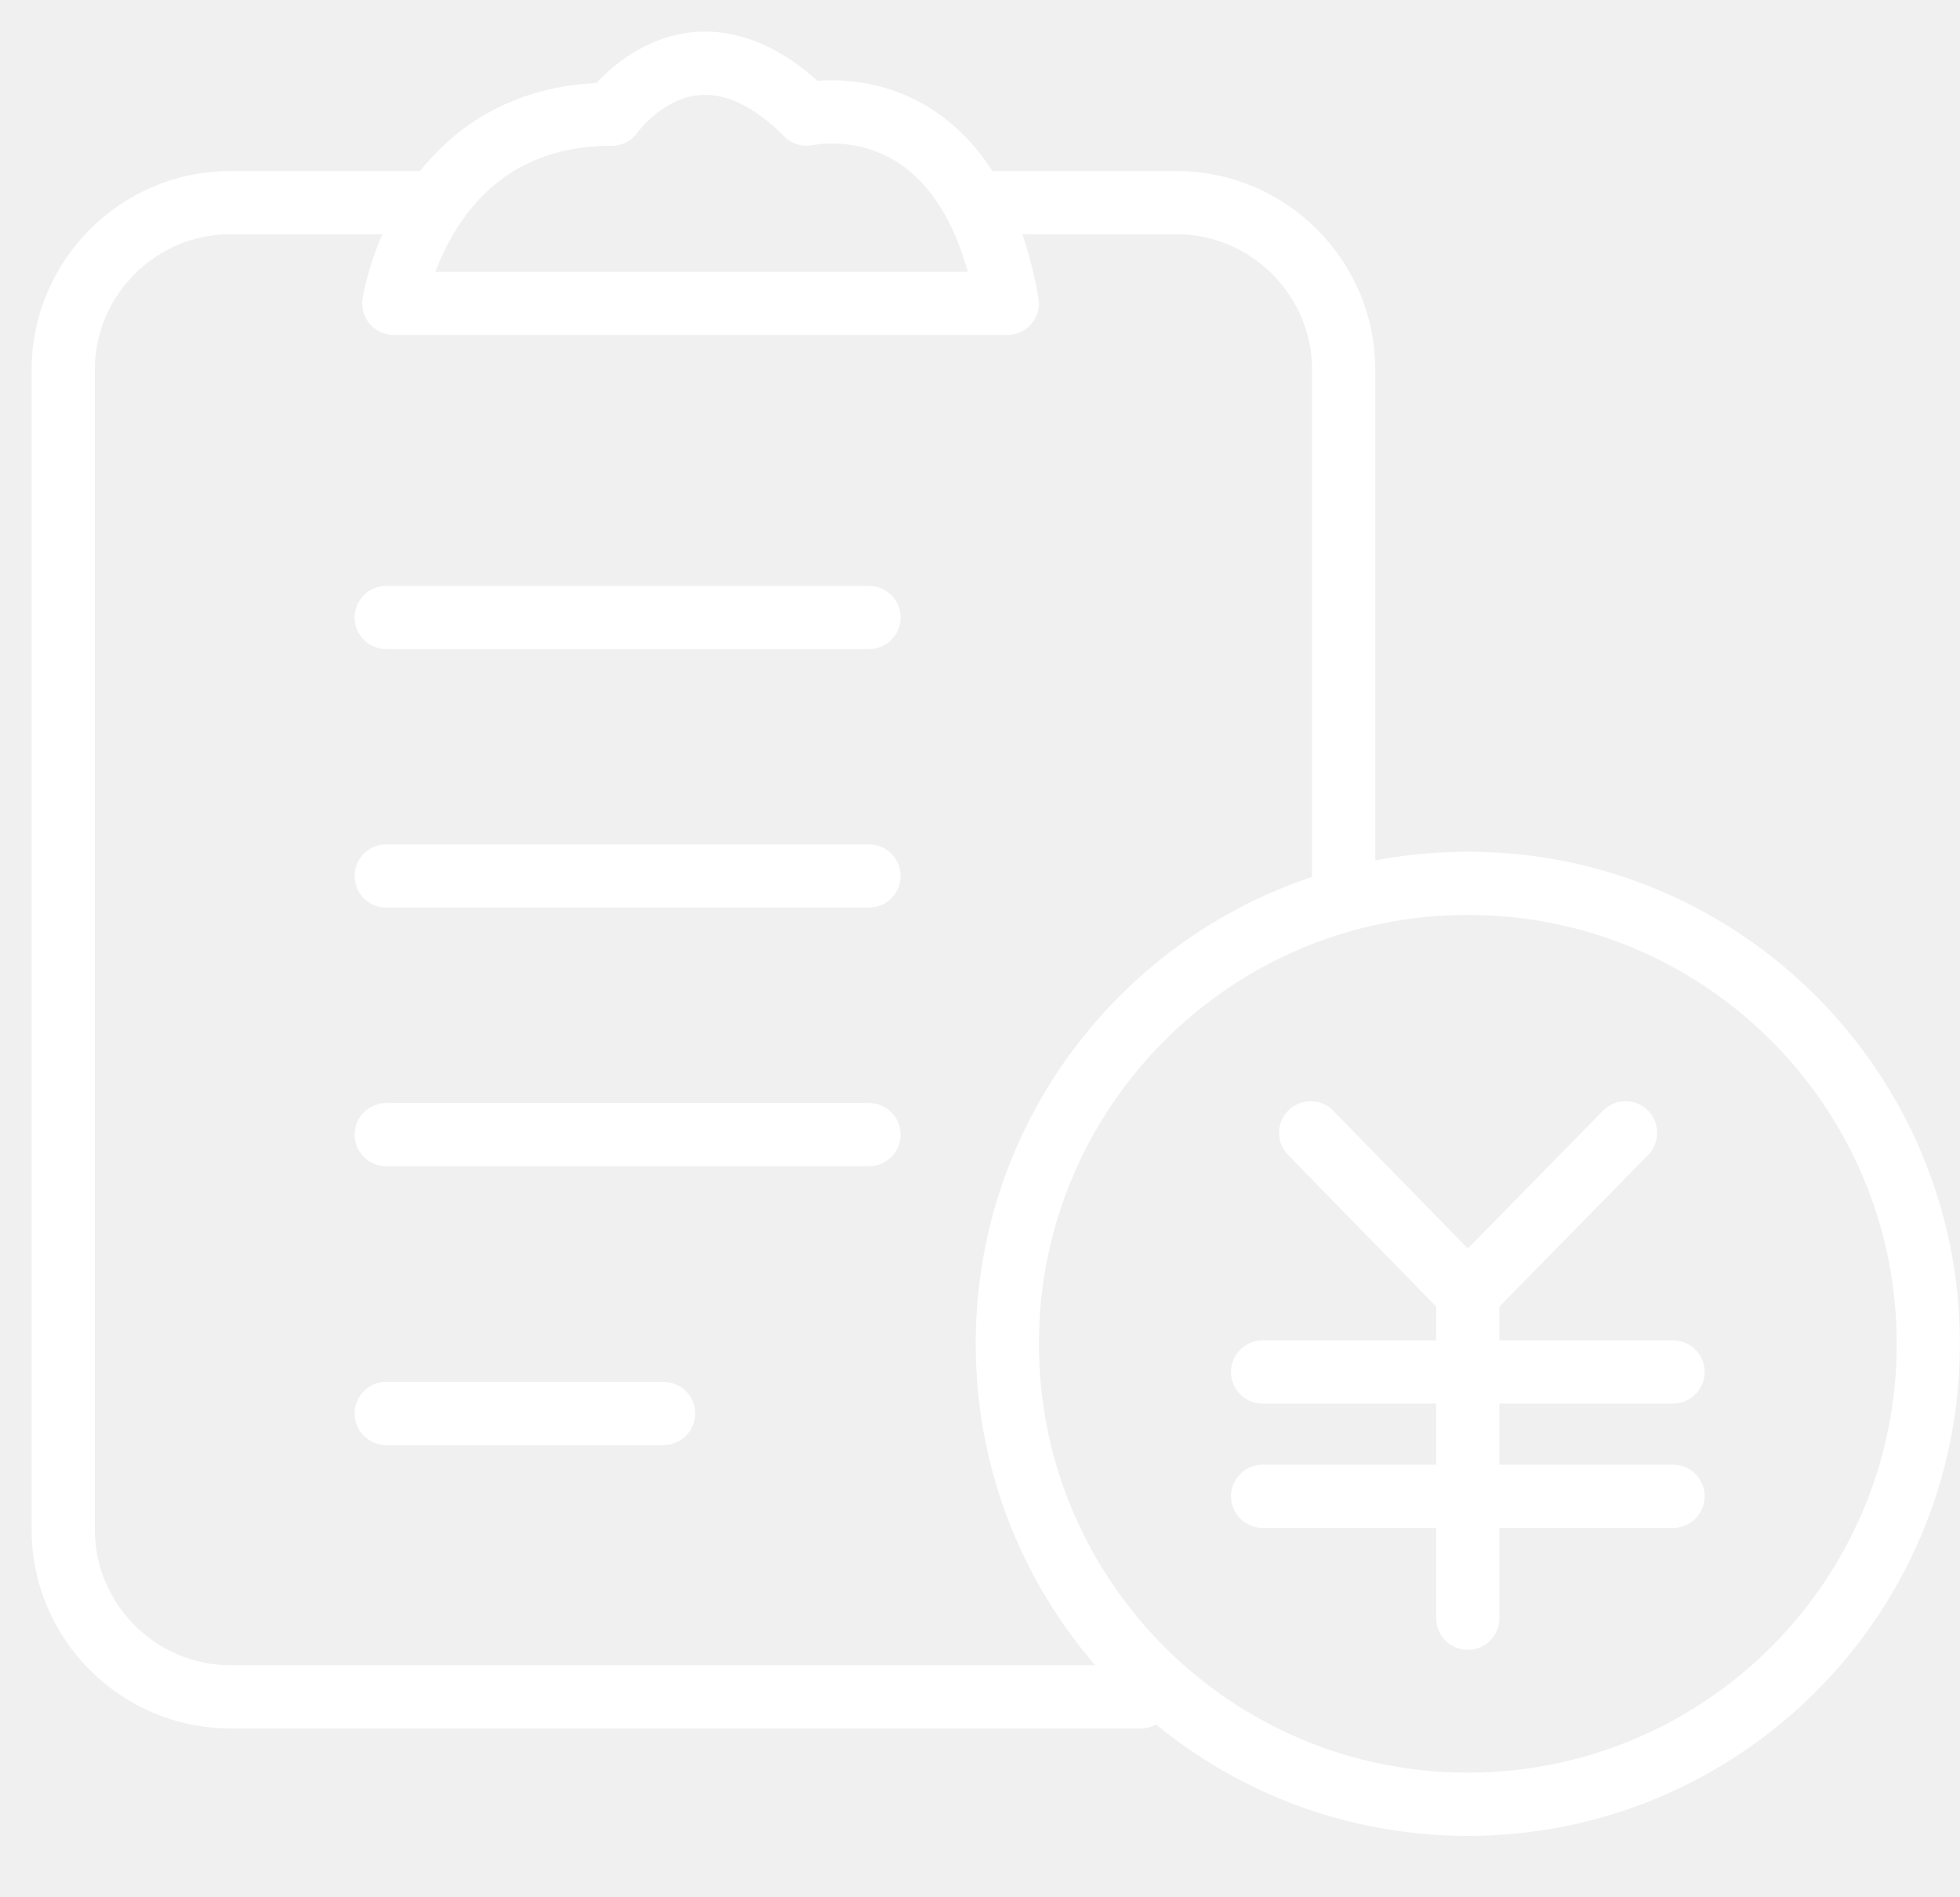
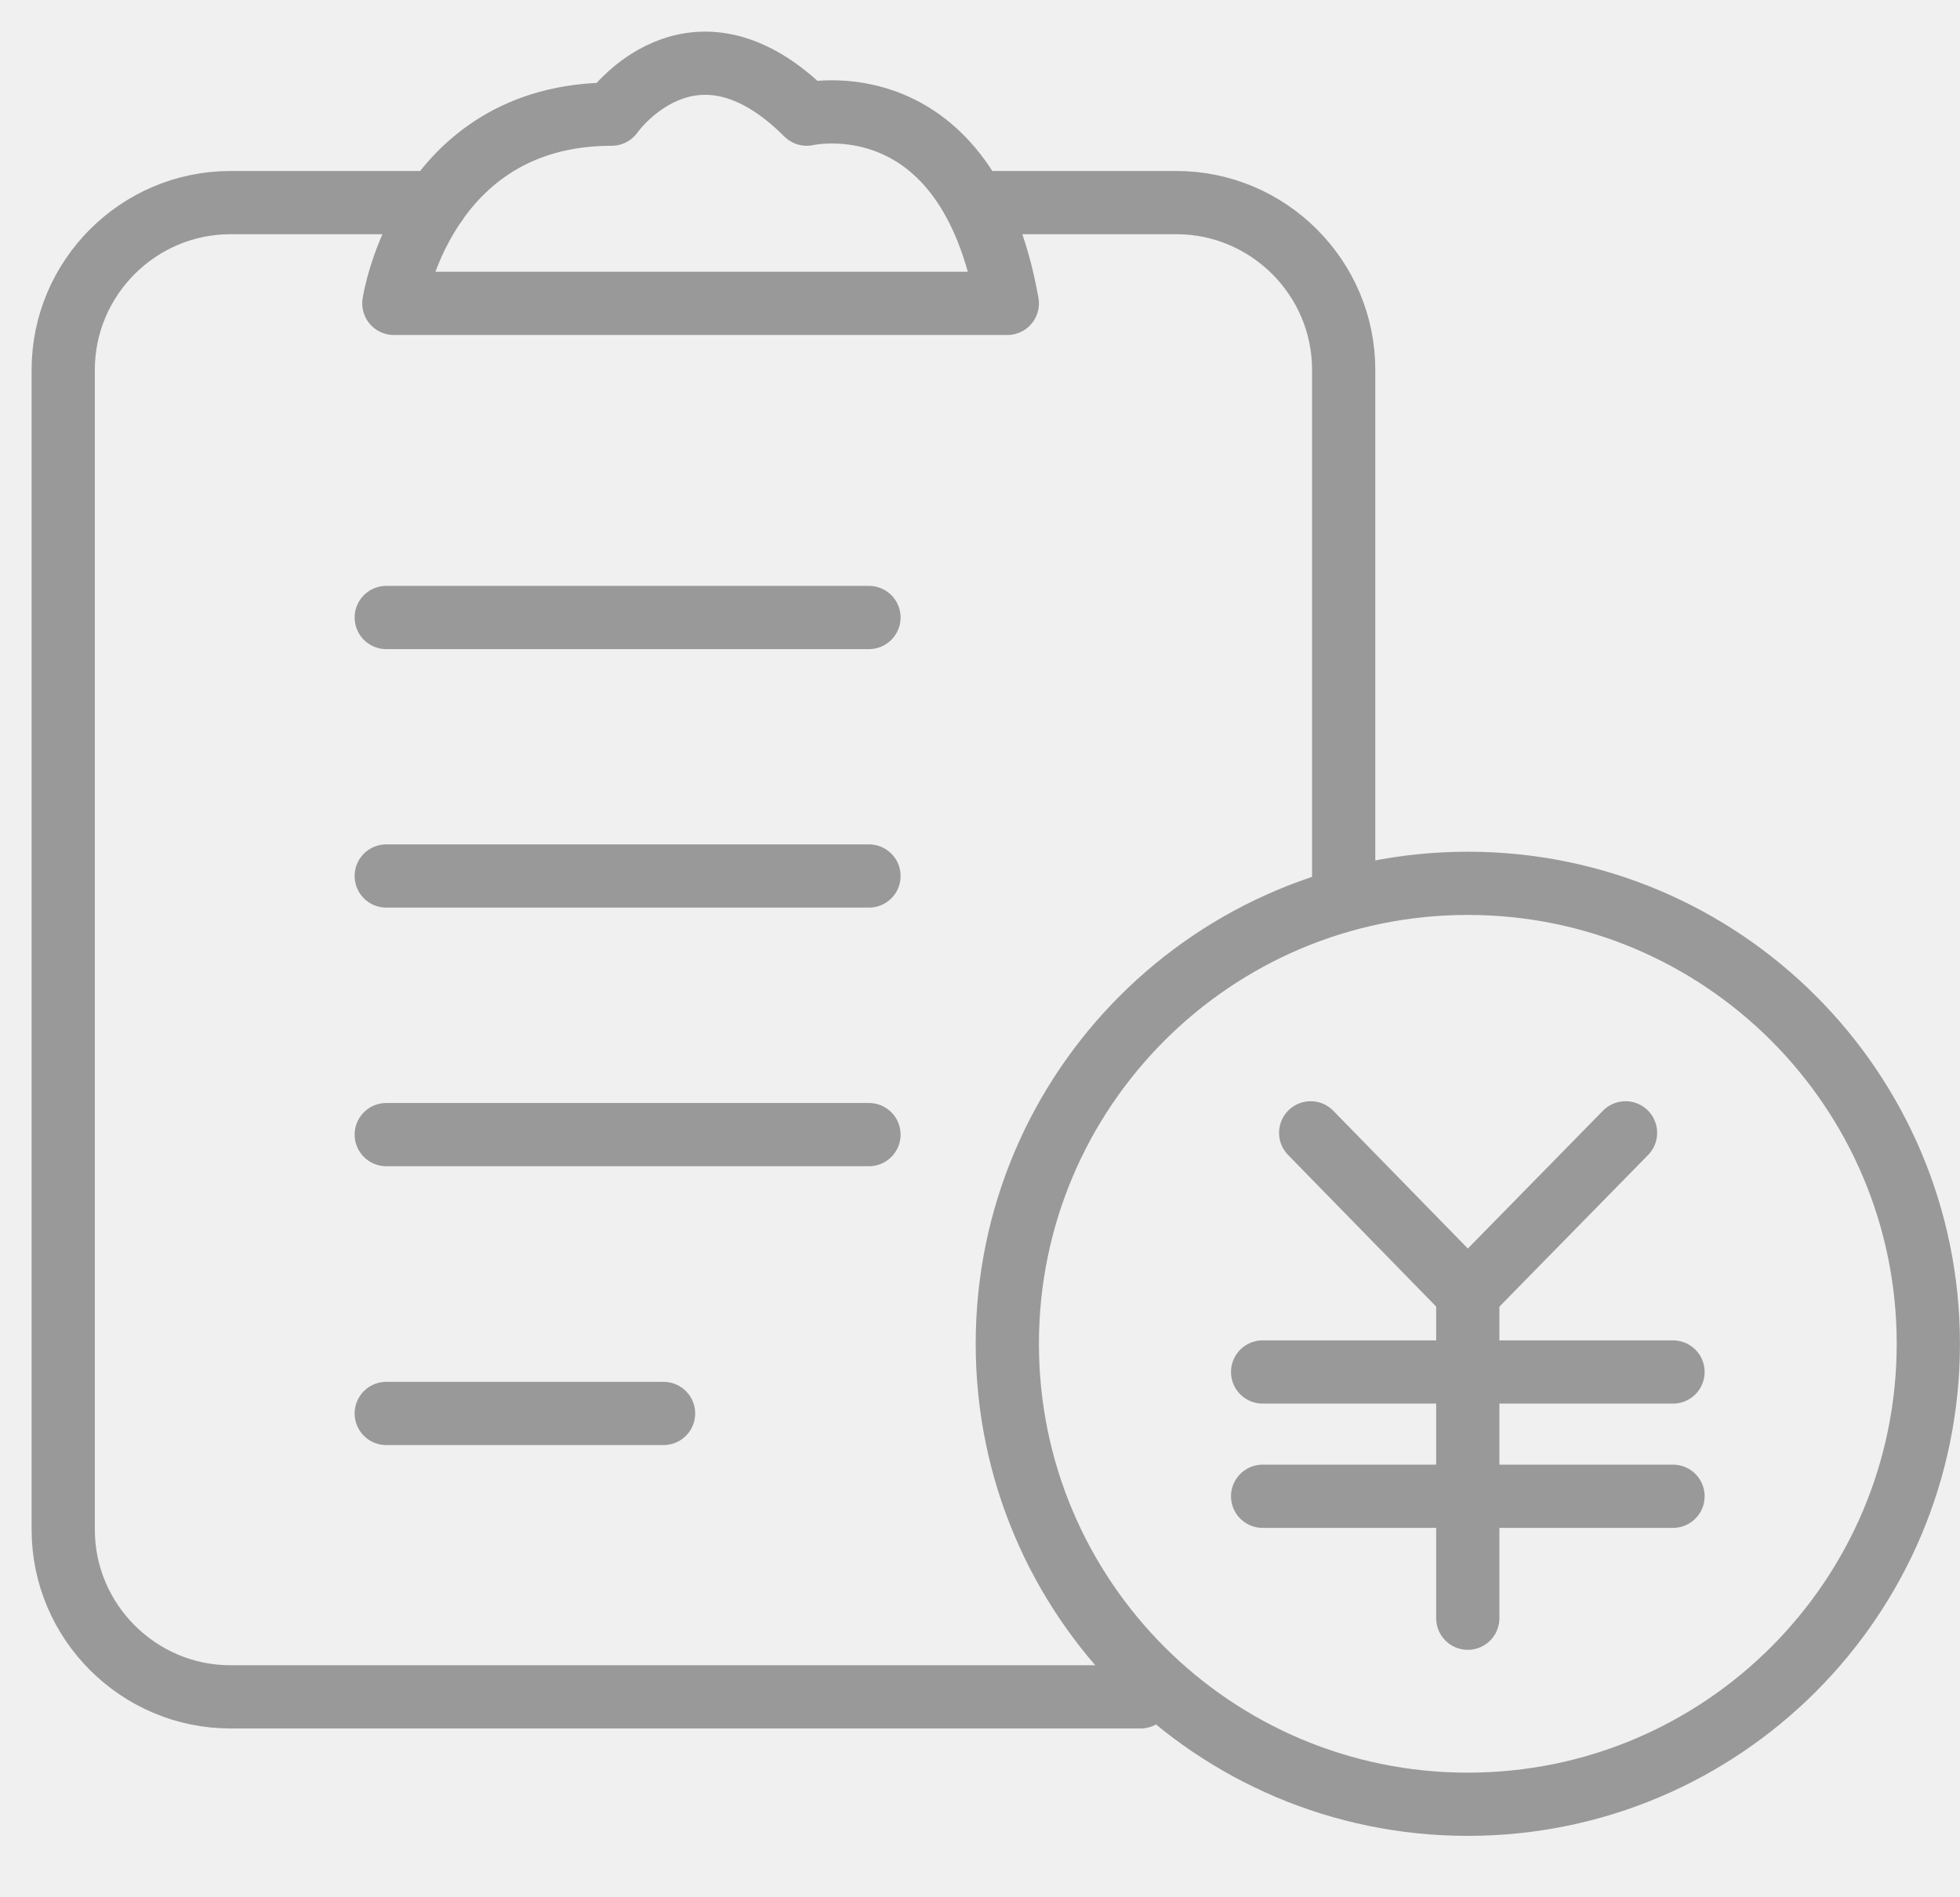
<svg xmlns="http://www.w3.org/2000/svg" width="31px" height="30px" viewBox="0 0 31 30" version="1.1">
  <g id="页面-1" stroke="none" stroke-width="1" fill="none" fill-rule="evenodd" stroke-linecap="round" stroke-linejoin="round">
-     <g id="导航栏" transform="translate(-120, -1023)" stroke="#FFFFFF">
+     <g id="导航栏" transform="translate(-120, -1023)" stroke="rgb(153, 153, 153)">
      <g id="编组" transform="translate(121, 1024)">
        <path d="M29.499,20.257 C29.499,24.279 26.238,27.541 22.215,27.541 C18.193,27.541 14.932,24.279 14.932,20.257 C14.932,16.235 18.193,12.973 22.215,12.973 C26.238,12.973 29.499,16.235 29.499,20.257 Z" id="Stroke-1" />
        <path d="M17.04,25.842 L2.644,25.842 C1.19,25.842 -0,24.652 -0,23.198 L-0,4.849 C-0,3.394 1.19,2.205 2.644,2.205 L5.896,2.205" id="Stroke-3" />
        <path d="M14.543,2.205 L17.607,2.205 C19.062,2.205 20.252,3.394 20.252,4.849 L20.252,13.046" id="Stroke-5" />
        <path d="M5.229,3.799 C5.229,3.799 5.682,0.806 8.675,0.806 C8.675,0.806 9.944,-1.007 11.759,0.806 C11.759,0.806 14.297,0.217 14.932,3.799 L5.229,3.799 Z" id="Stroke-7" />
        <line x1="5.109" y1="8.768" x2="12.744" y2="8.768" id="Stroke-9" />
        <line x1="5.109" y1="12.857" x2="12.744" y2="12.857" id="Stroke-11" />
        <line x1="5.109" y1="16.948" x2="12.744" y2="16.948" id="Stroke-13" />
        <line x1="5.109" y1="21.359" x2="9.495" y2="21.359" id="Stroke-15" />
        <polyline id="Stroke-17" points="19.73 16.92 22.215 19.465 24.71 16.92" />
        <line x1="18.97" y1="20.703" x2="25.461" y2="20.703" id="Stroke-19" />
        <line x1="18.97" y1="22.669" x2="25.461" y2="22.669" id="Stroke-21" />
        <line x1="22.215" y1="19.465" x2="22.215" y2="24.598" id="Stroke-23" />
      </g>
    </g>
  </g>
</svg>
